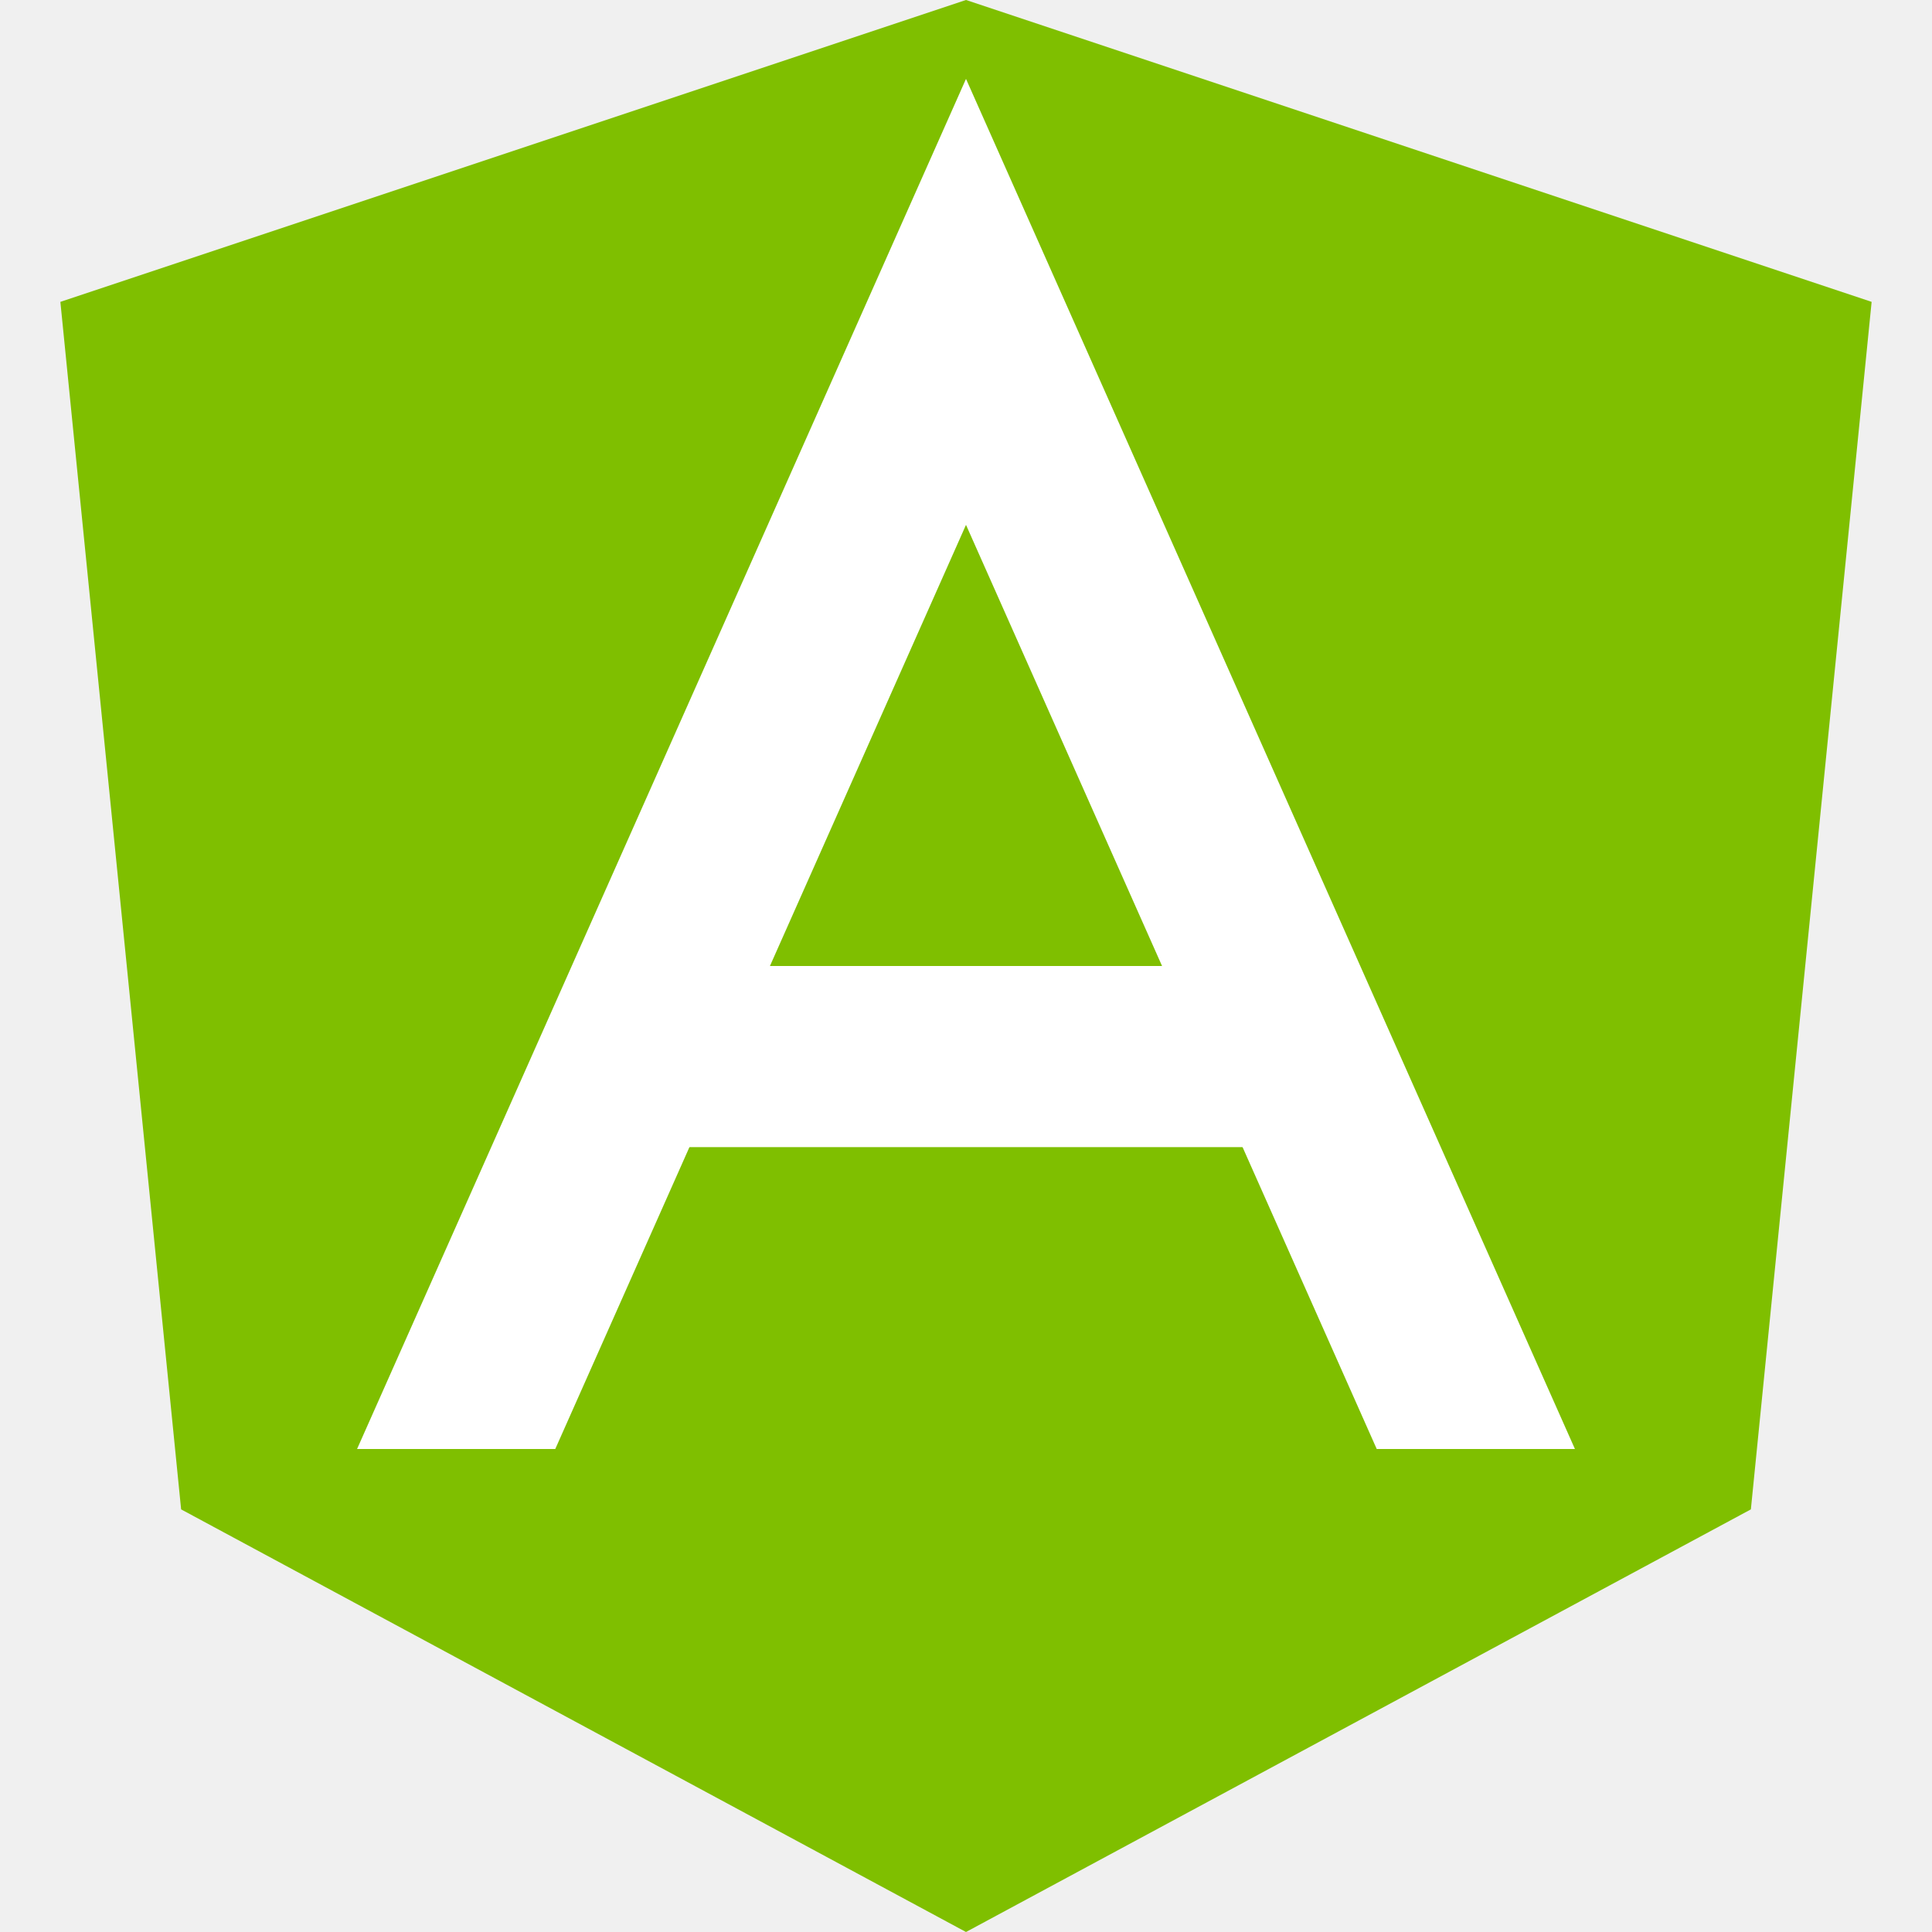
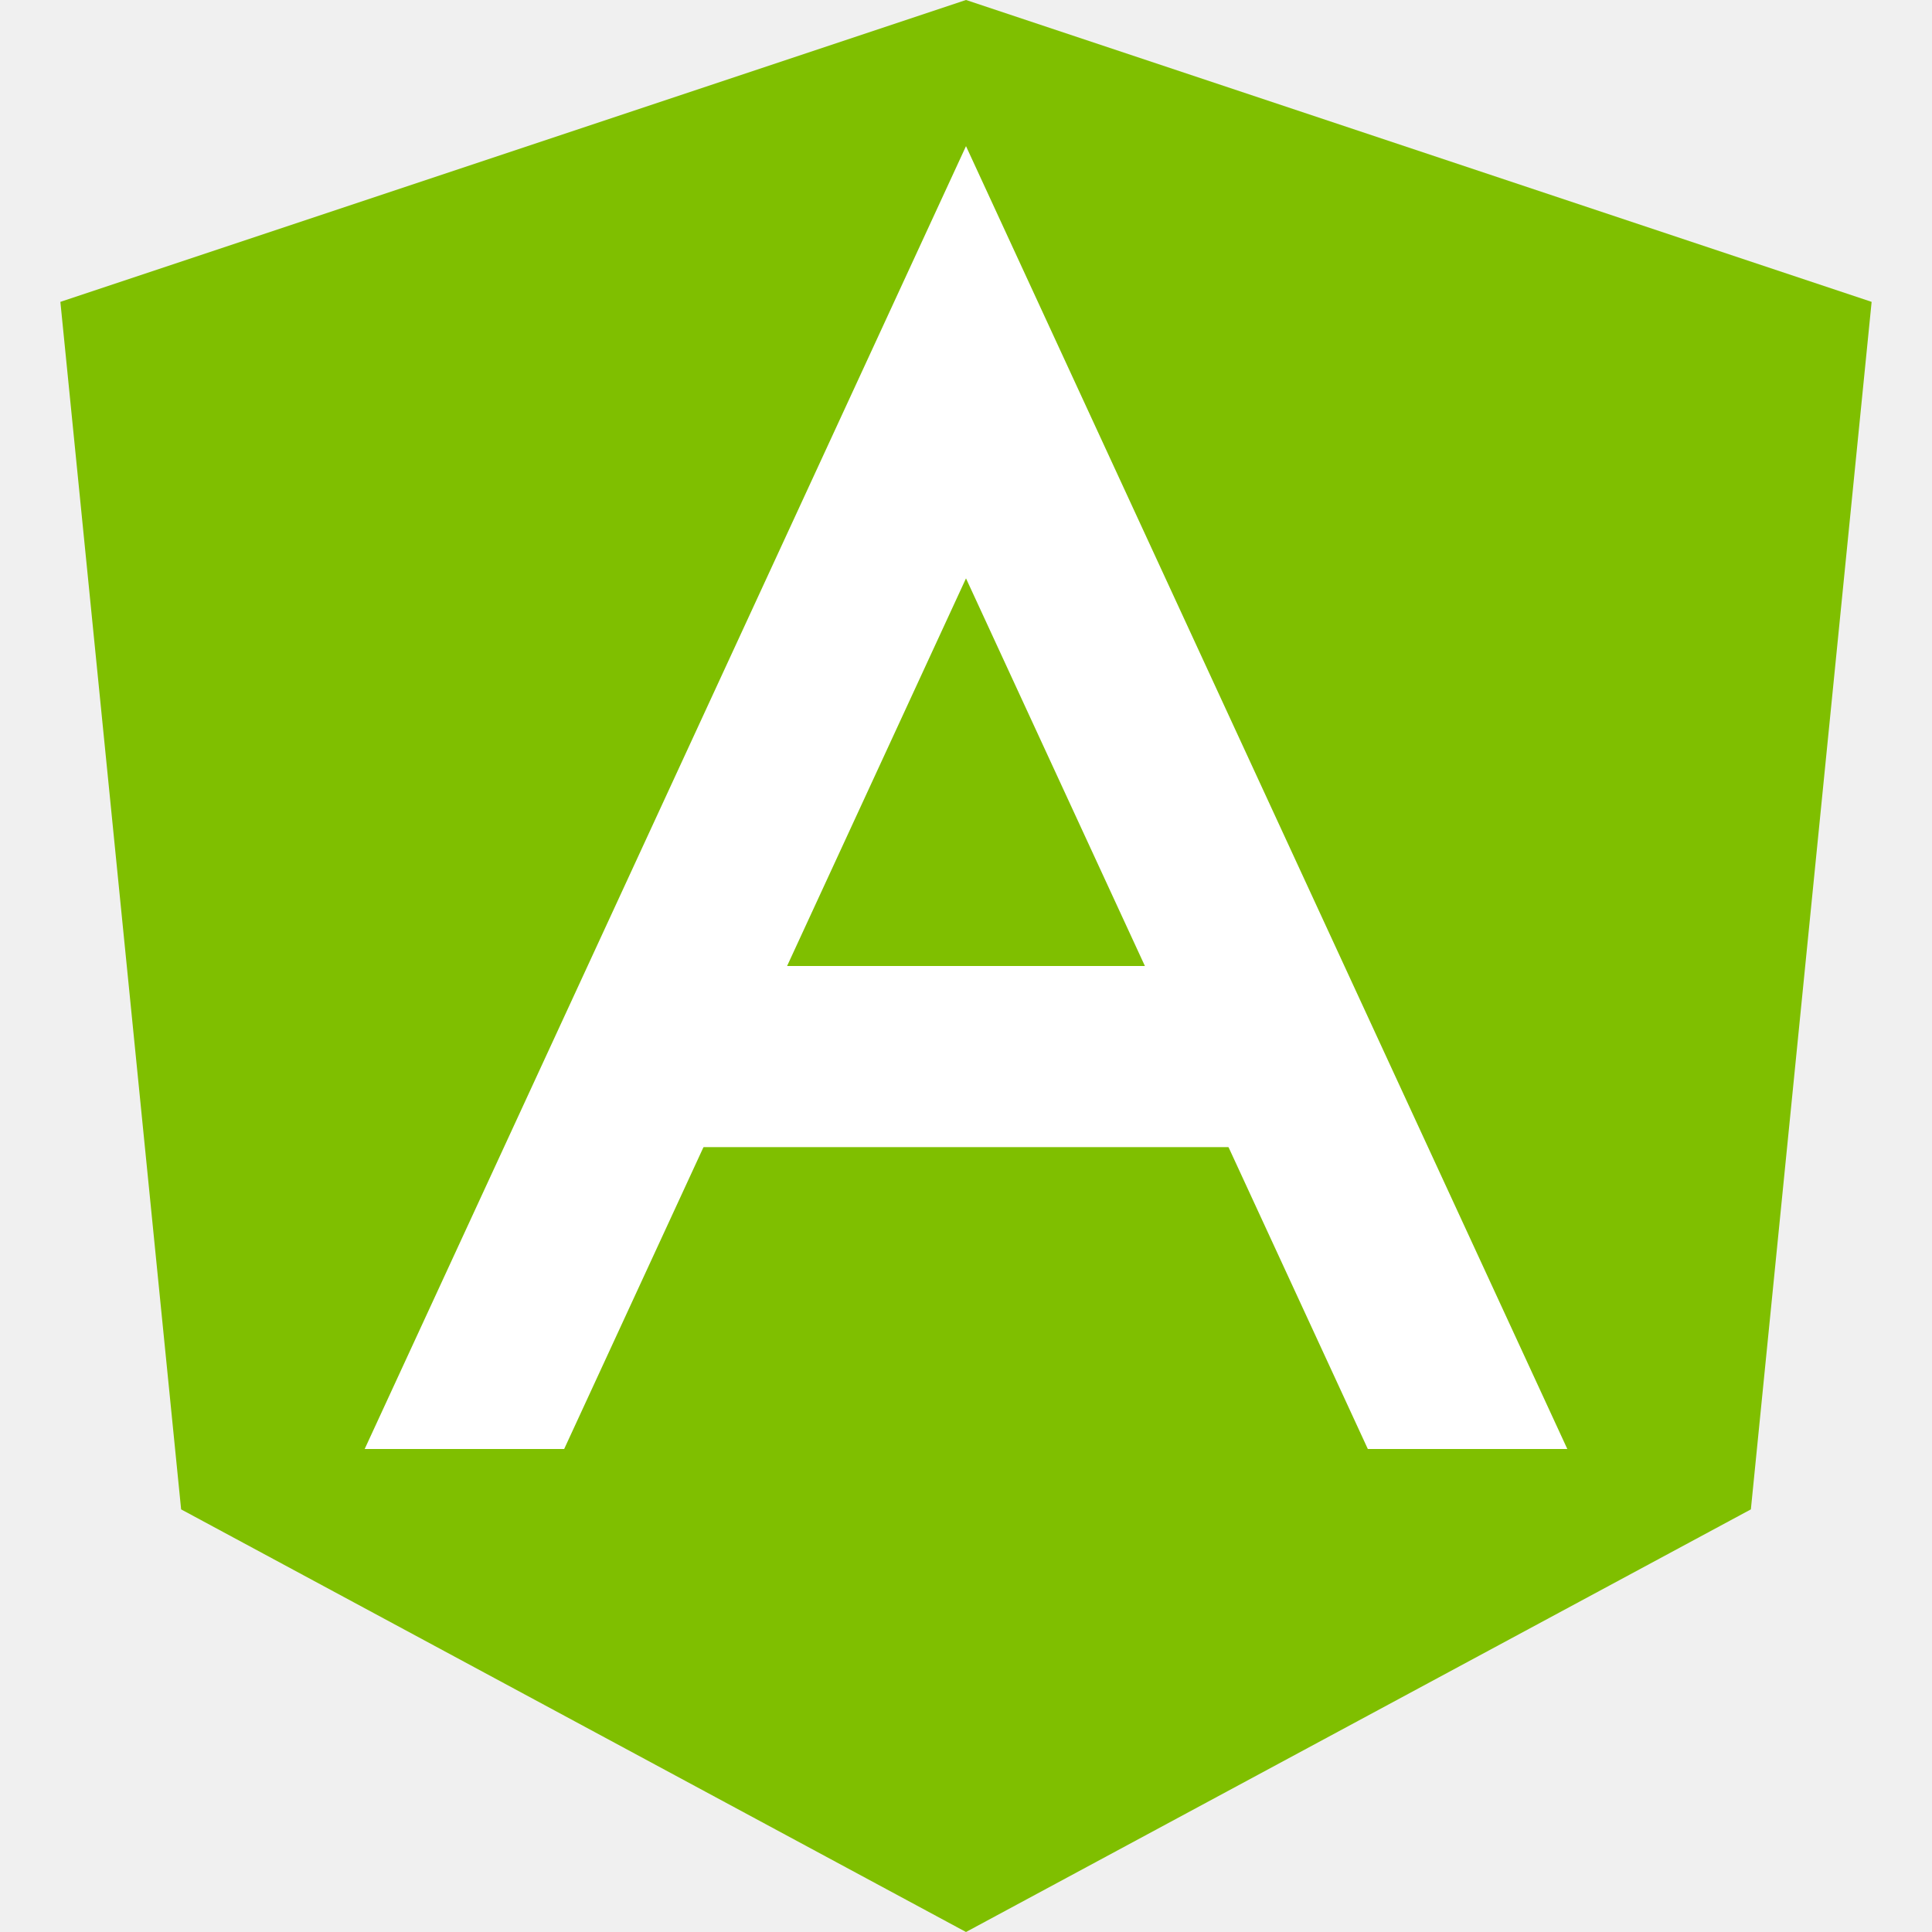
<svg xmlns="http://www.w3.org/2000/svg" version="1.1" width="320" height="320">
  <defs>
    <clipPath id="clip">
      <rect x="0" y="0" width="320" height="240" />
    </clipPath>
  </defs>
  <polygon points="160,0 310,50 290,250 160,320 30,250 10,50" fill="#7fbf00" />
  <g stroke="#fff" stroke-width="30">
-     <polyline points="40,320 160,50 280,320" fill="none" clip-path="url(#clip)" />
+     <polyline points="40,320 160,60 280,320" fill="none" clip-path="url(#clip)" />
    <line x1="100" y1="175" x2="220" y2="175" />
  </g>
</svg>
